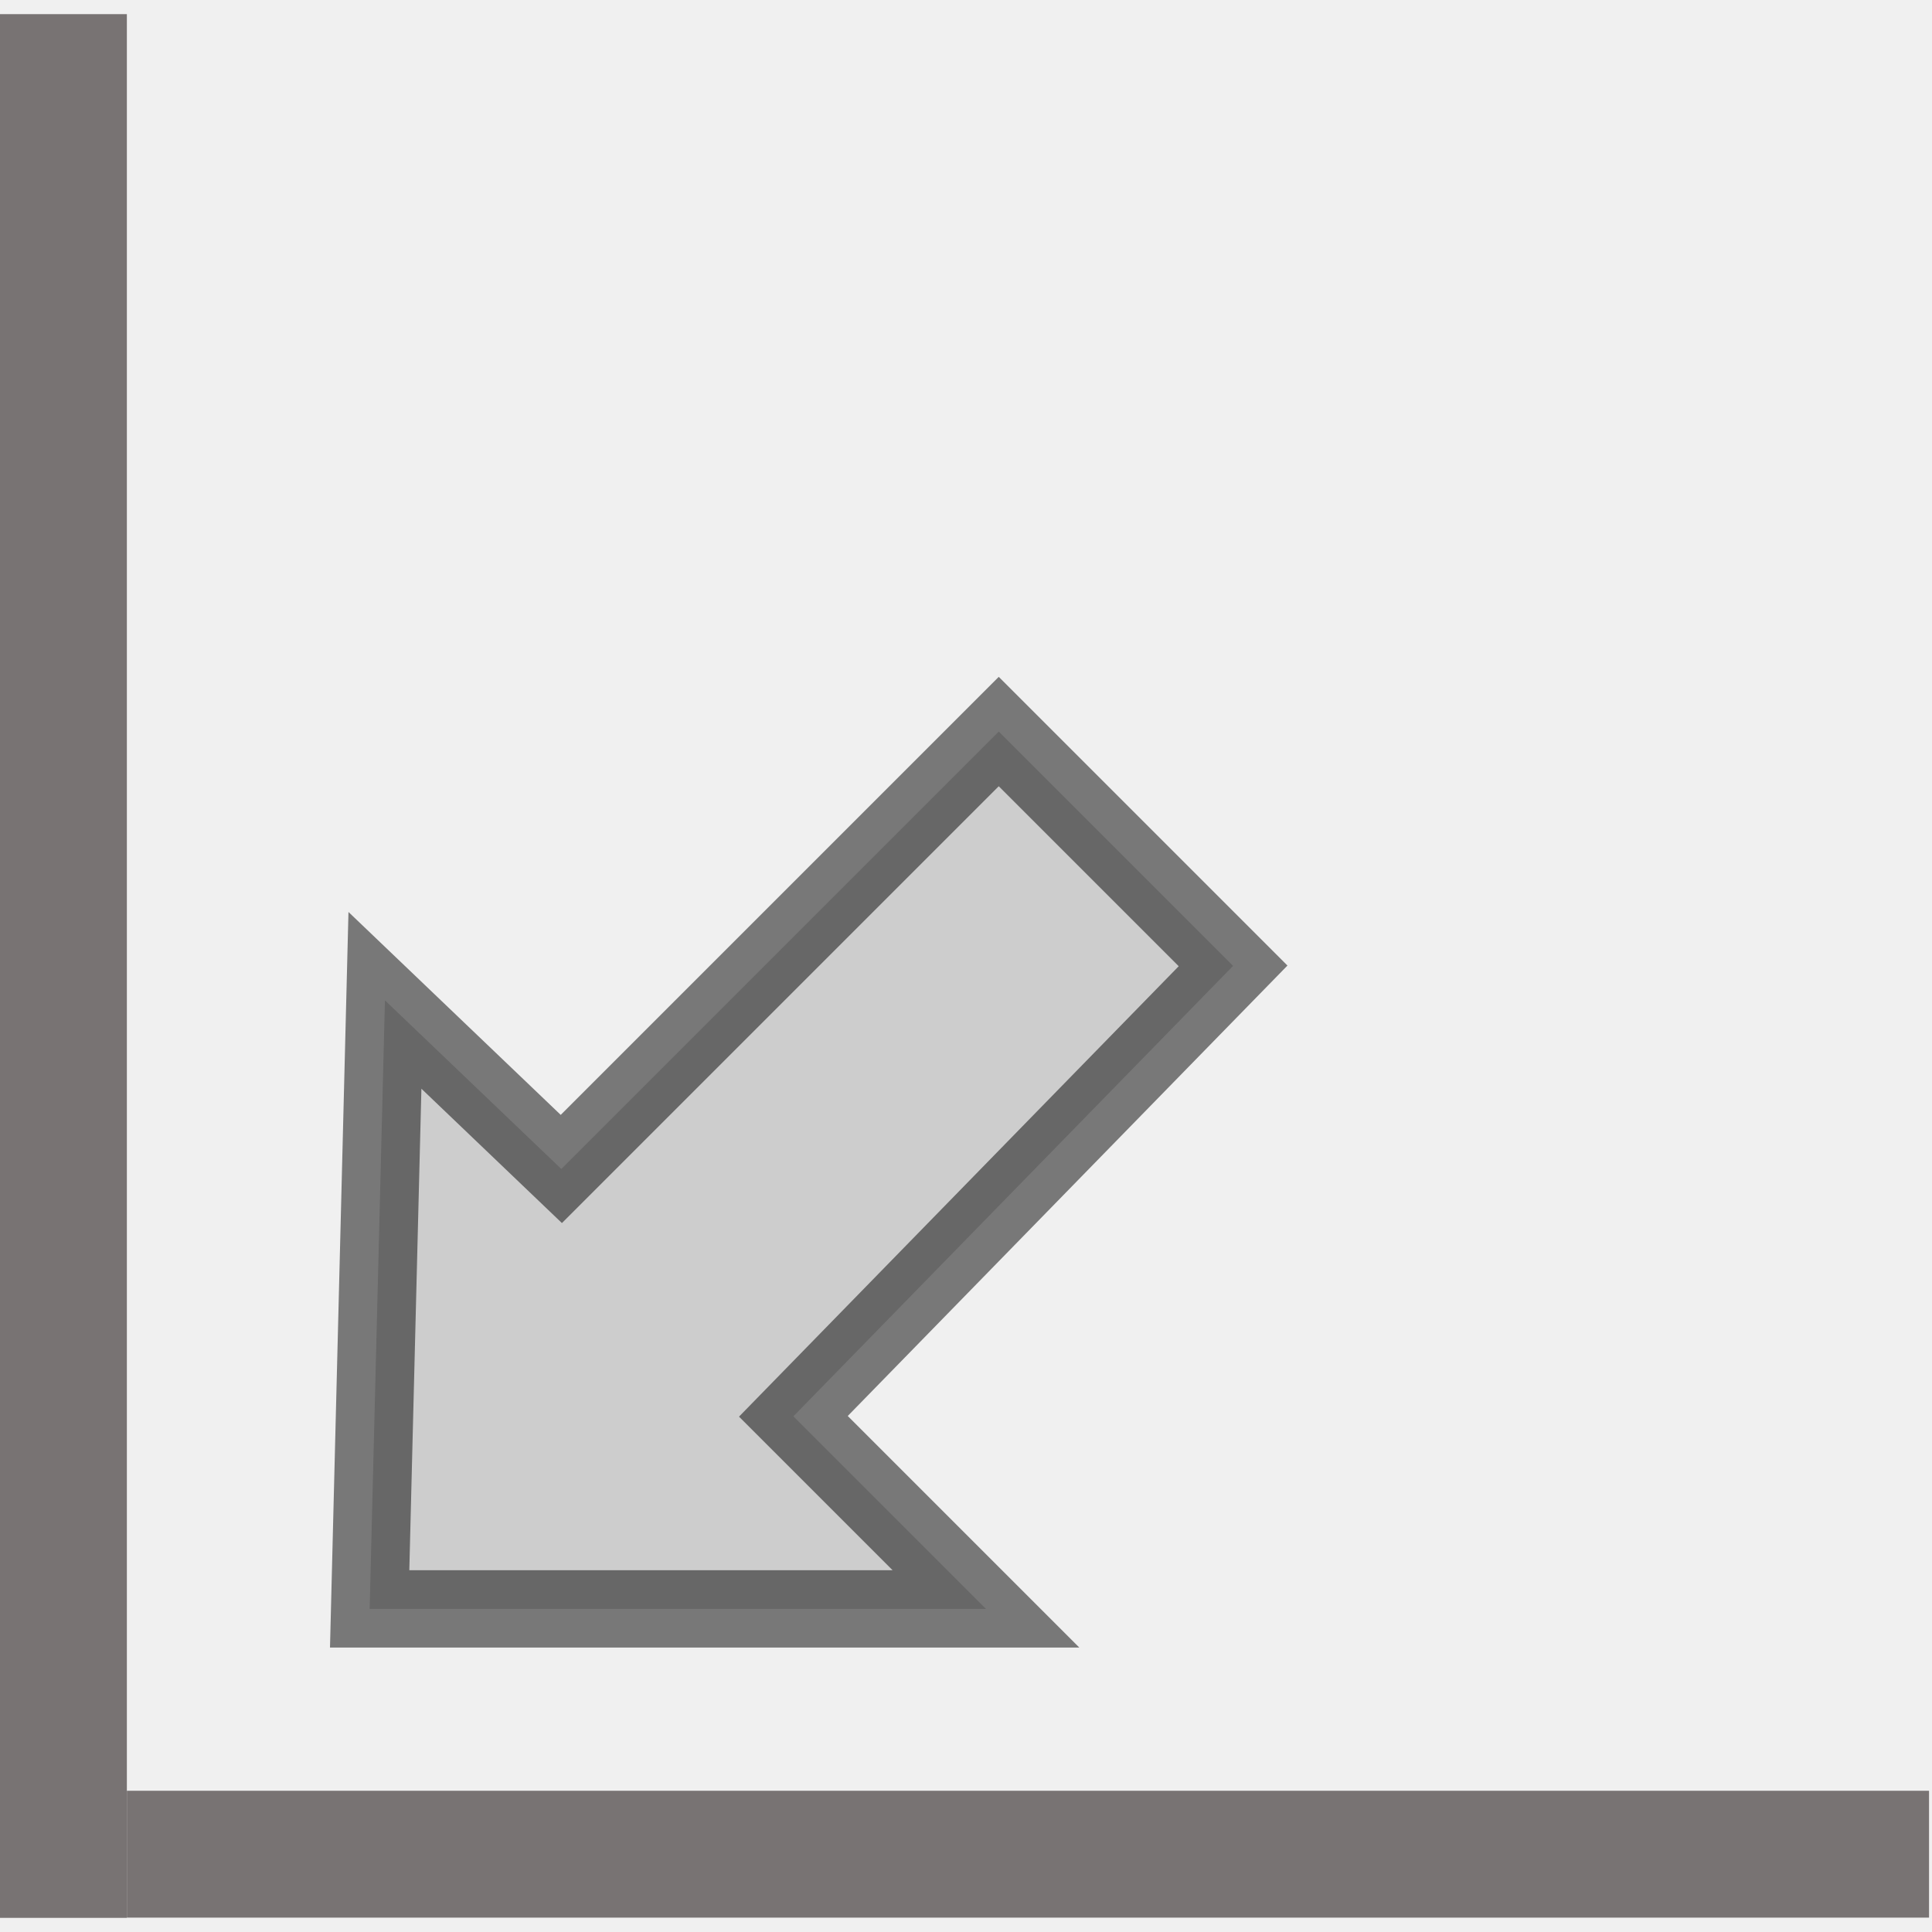
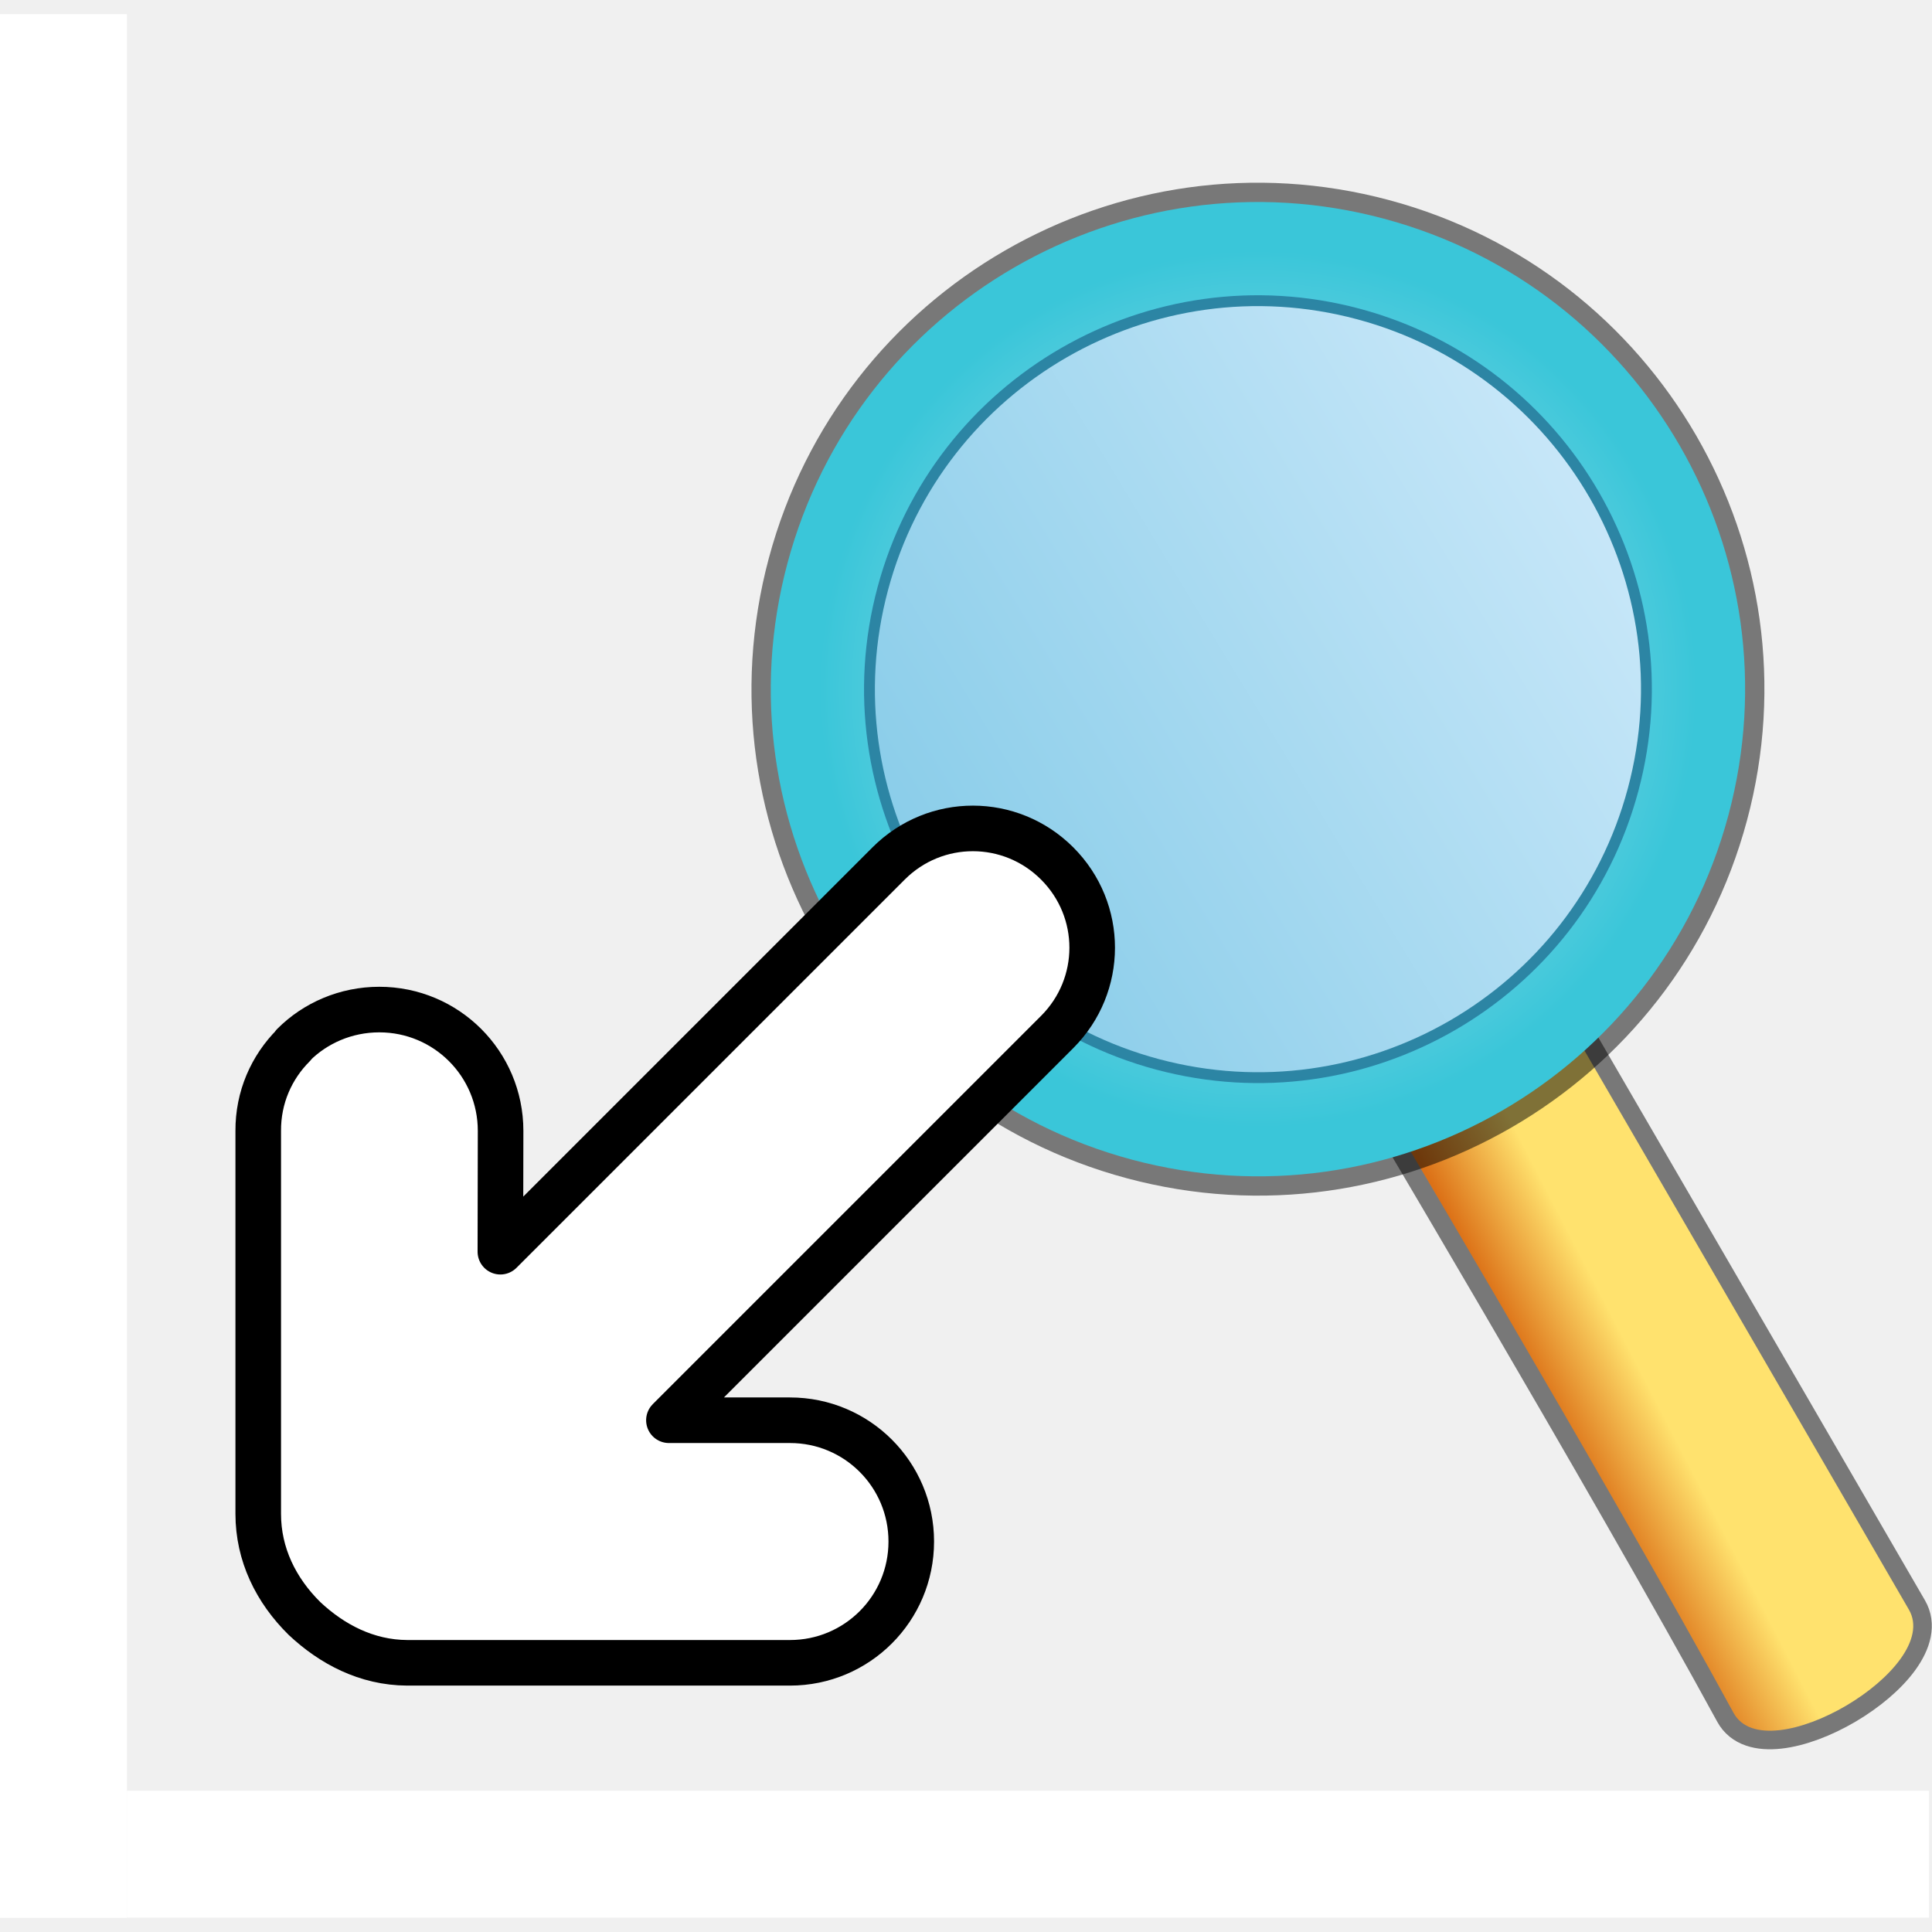
- <svg xmlns="http://www.w3.org/2000/svg" width="32" height="32" viewBox="0 0 8.467 8.467" version="1.1" id="svg1517" xml:space="preserve">
-   <defs id="defs1514" />
+ <svg xmlns="http://www.w3.org/2000/svg" xmlns:xlink="http://www.w3.org/1999/xlink" width="32" height="32" viewBox="0 0 8.467 8.467" version="1.1" id="svg1517" xml:space="preserve">
+   <defs id="defs1514">
+     <linearGradient id="linearGradient3723">
+       <stop style="stop-color:#c9e8f3;stop-opacity:1;" offset="0" id="stop3719" />
+       <stop style="stop-color:#3ac6d9;stop-opacity:1;" offset="0.837" id="stop3721" />
+     </linearGradient>
+     <linearGradient id="linearGradient3705">
+       <stop style="stop-color:#ffe26e;stop-opacity:1;" offset="0" id="stop3701" />
+       <stop style="stop-color:#ffe26e;stop-opacity:1;" offset="0.532" id="stop3844" />
+       <stop style="stop-color:#dc7117;stop-opacity:1;" offset="0.997" id="stop3703" />
+     </linearGradient>
+     <linearGradient id="linearGradient75894">
+       <stop style="stop-color:#cae8f9;stop-opacity:1;" offset="0" id="stop75890" />
+       <stop style="stop-color:#85cbe8;stop-opacity:1;" offset="1" id="stop75892" />
+     </linearGradient>
+     <linearGradient xlink:href="#linearGradient75894" id="linearGradient3713" gradientUnits="userSpaceOnUse" gradientTransform="matrix(1.17472,0,0,1.17472,13.56142,1.021559)" x1="2.926" y1="3.379" x2="5.695" y2="6.271" />
+     <linearGradient xlink:href="#linearGradient3705" id="linearGradient3717" gradientUnits="userSpaceOnUse" gradientTransform="matrix(1.396237,0,0,1.396237,13.07859,-0.4555018)" x1="1.494" y1="6.971" x2="2.101" y2="7.527" />
+     <radialGradient xlink:href="#linearGradient3723" id="radialGradient3842" cx="18.681" cy="6.762" fx="18.681" fy="6.762" r="2.71" gradientUnits="userSpaceOnUse" gradientTransform="matrix(1.040106,0,0,1.040106,-0.854465,-0.376432)" />
+   </defs>
  <g id="layer1" transform="translate(12.89678,-0.3505587)" />
-   <path style="fill:#cdcdcd;fill-opacity:1;fill-rule:evenodd;stroke:#000000;stroke-width:0.339;stroke-linecap:butt;stroke-linejoin:miter;stroke-dasharray:none;stroke-opacity:0.498;paint-order:normal" d="m 1.687,4.384 -0.067,2.667 2.701,-2e-7 L 3.477,6.207 5.404,4.233 4.377,3.206 2.46,5.123 Z" id="path4427" />
-   <rect style="fill:#787373;fill-opacity:1;fill-rule:evenodd;stroke:none;stroke-width:0.053;stroke-linecap:round;stroke-linejoin:round" id="rect1" width="0.556" height="8.343" x="0" y="0.062" />
-   <rect style="fill:#787373;fill-opacity:1;fill-rule:evenodd;stroke:none;stroke-width:0.051;stroke-linecap:round;stroke-linejoin:round" id="rect2" width="0.556" height="7.898" x="7.848" y="-8.454" transform="rotate(90)" />
+   <rect style="fill:#ffffff;fill-opacity:1;fill-rule:evenodd;stroke:none;stroke-width:0.053;stroke-linecap:round;stroke-linejoin:round" id="rect1" width="0.556" height="8.343" x="0" y="0.062" />
+   <rect style="fill:#ffffff;fill-opacity:1;fill-rule:evenodd;stroke:none;stroke-width:0.051;stroke-linecap:round;stroke-linejoin:round" id="rect2" width="0.556" height="7.898" x="7.848" y="-8.454" transform="rotate(90)" />
+   <g id="g3849" transform="matrix(-0.7854457,-0.2104595,-0.2104595,0.7854457,21.50443,1.701091)">
+     <path style="fill:url(#linearGradient3717);fill-opacity:1;fill-rule:evenodd;stroke:#000000;stroke-width:0.2;stroke-linecap:butt;stroke-linejoin:miter;stroke-dasharray:none;stroke-opacity:0.502;paint-order:stroke fill markers" d="m 16.758,7.699 0.769,0.769 c 0,0 -1.887,1.839 -2.855,2.855 -0.252,0.265 -1.028,-0.524 -0.769,-0.782 1.003,-1 2.855,-2.842 2.855,-2.842 z" id="path3707" />
+     <circle style="display:inline;fill:url(#radialGradient3842);fill-opacity:1;stroke:#000000;stroke-width:0.208;stroke-linecap:round;stroke-linejoin:round;stroke-dasharray:none;stroke-opacity:0.502;paint-order:stroke fill markers" id="circle3709" r="2.625" cy="6.657" cx="18.576" />
+     <circle style="display:inline;fill:url(#linearGradient3713);fill-opacity:1;stroke:#0f406c;stroke-width:0.117;stroke-linecap:round;stroke-linejoin:round;stroke-dasharray:none;stroke-opacity:0.502;paint-order:stroke fill markers" id="circle3711" r="2.064" cy="6.657" cx="18.576" />
+   </g>
+   <g id="g34860" transform="matrix(-0.954292,0.954292,0.954292,0.954292,6.699052,-2.98662)" style="stroke-width:0.148;stroke-dasharray:none">
+     <path id="rect6" style="fill:#ffffff;fill-rule:evenodd;stroke:#000000;stroke-width:0.148;stroke-linecap:round;stroke-linejoin:round;stroke-dasharray:none" d="m 6.801,1.129 c 0.101,0 0.201,0.038 0.278,0.116 l 0.879,0.879 c 0.093,0.093 0.135,0.216 0.134,0.347 -0.004,0.121 -0.041,0.243 -0.134,0.337 l -0.879,0.879 c -0.154,0.154 -0.403,0.154 -0.557,0 -0.154,-0.154 -0.154,-0.403 0,-0.557 L 6.8,2.852 H 5.017 c -0.214,0 -0.387,-0.172 -0.387,-0.387 0,-0.214 0.172,-0.387 0.387,-0.387 H 6.8 L 6.522,1.801 c -0.154,-0.154 -0.154,-0.403 0,-0.557 0.077,-0.077 0.178,-0.116 0.278,-0.116 z" />
+   </g>
+   <g id="layer1-3" transform="translate(18.37759,-17.07669)" />
+   <g id="layer1-9" transform="translate(10.37851,-16.63827)" />
+   <g id="layer1-6" transform="translate(27.20093,-29.96204)" />
+   <g id="layer1-9-6" transform="translate(19.20185,-29.52362)" />
+   <g id="layer1-66" transform="translate(47.5146,-34.88063)" />
+   <g id="layer1-9-7" transform="translate(39.51552,-34.44221)" />
+   <g id="layer1-2" transform="translate(45.92074,-29.3328)" />
</svg>
